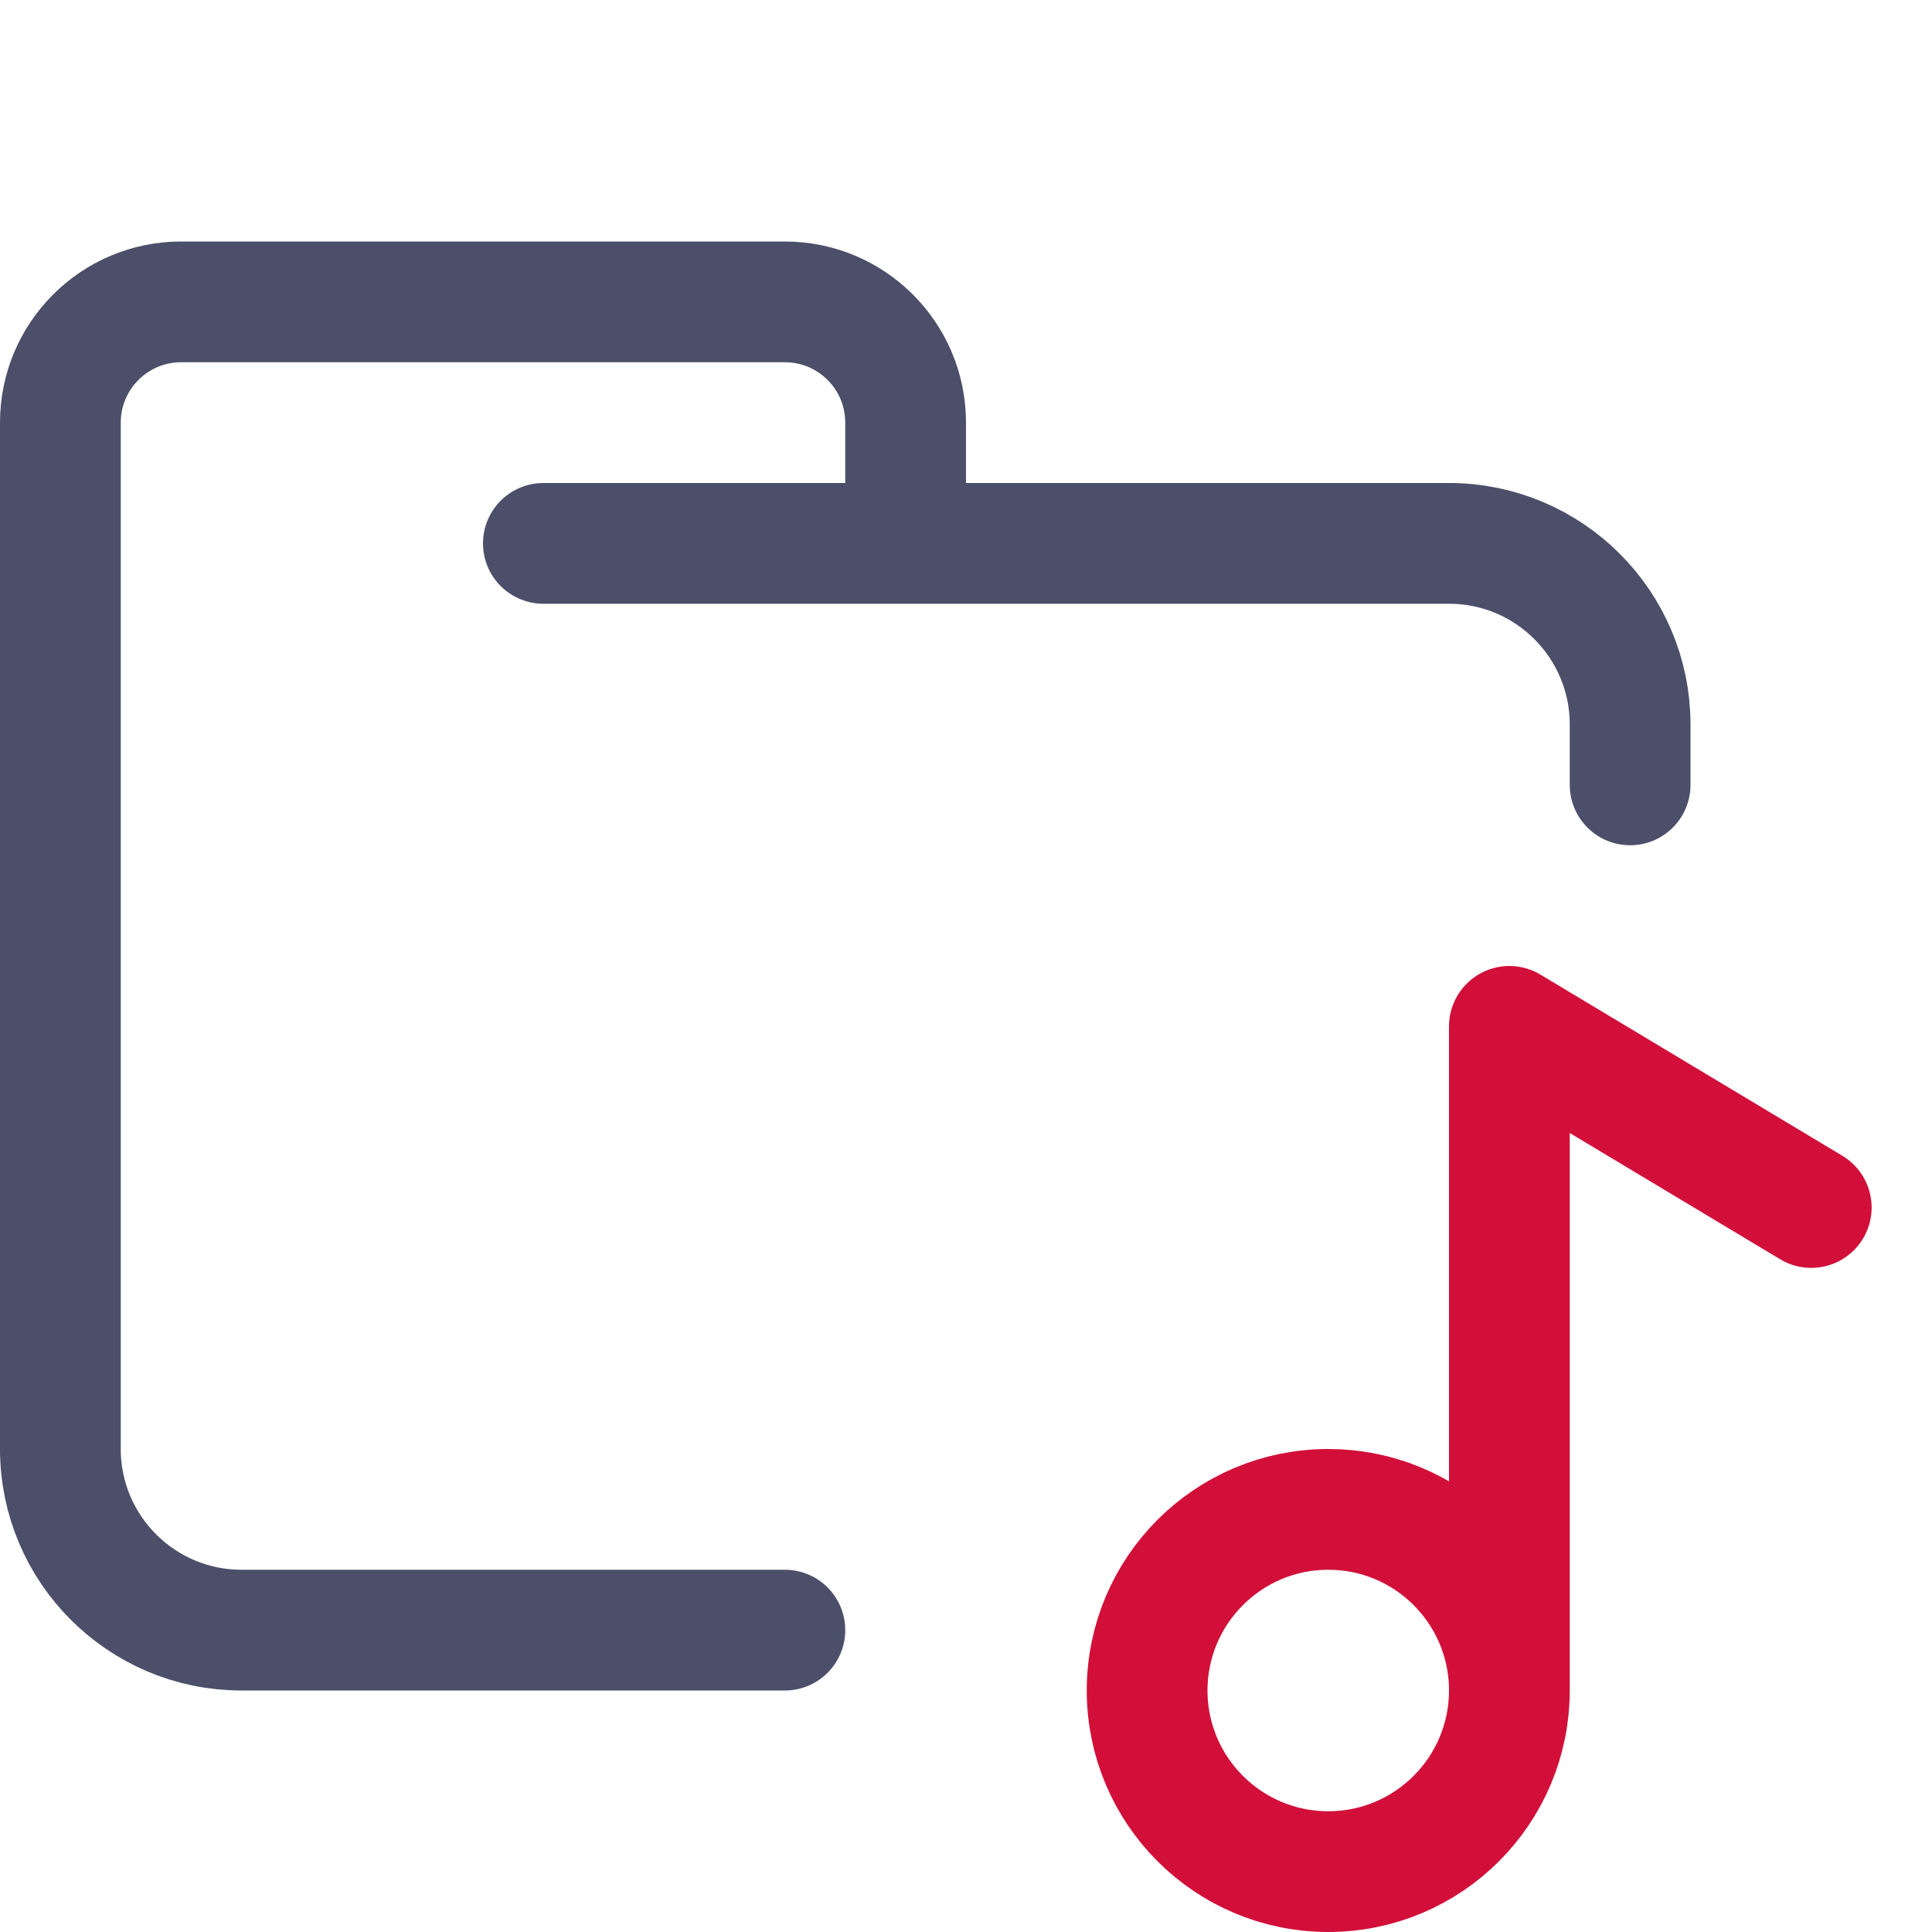
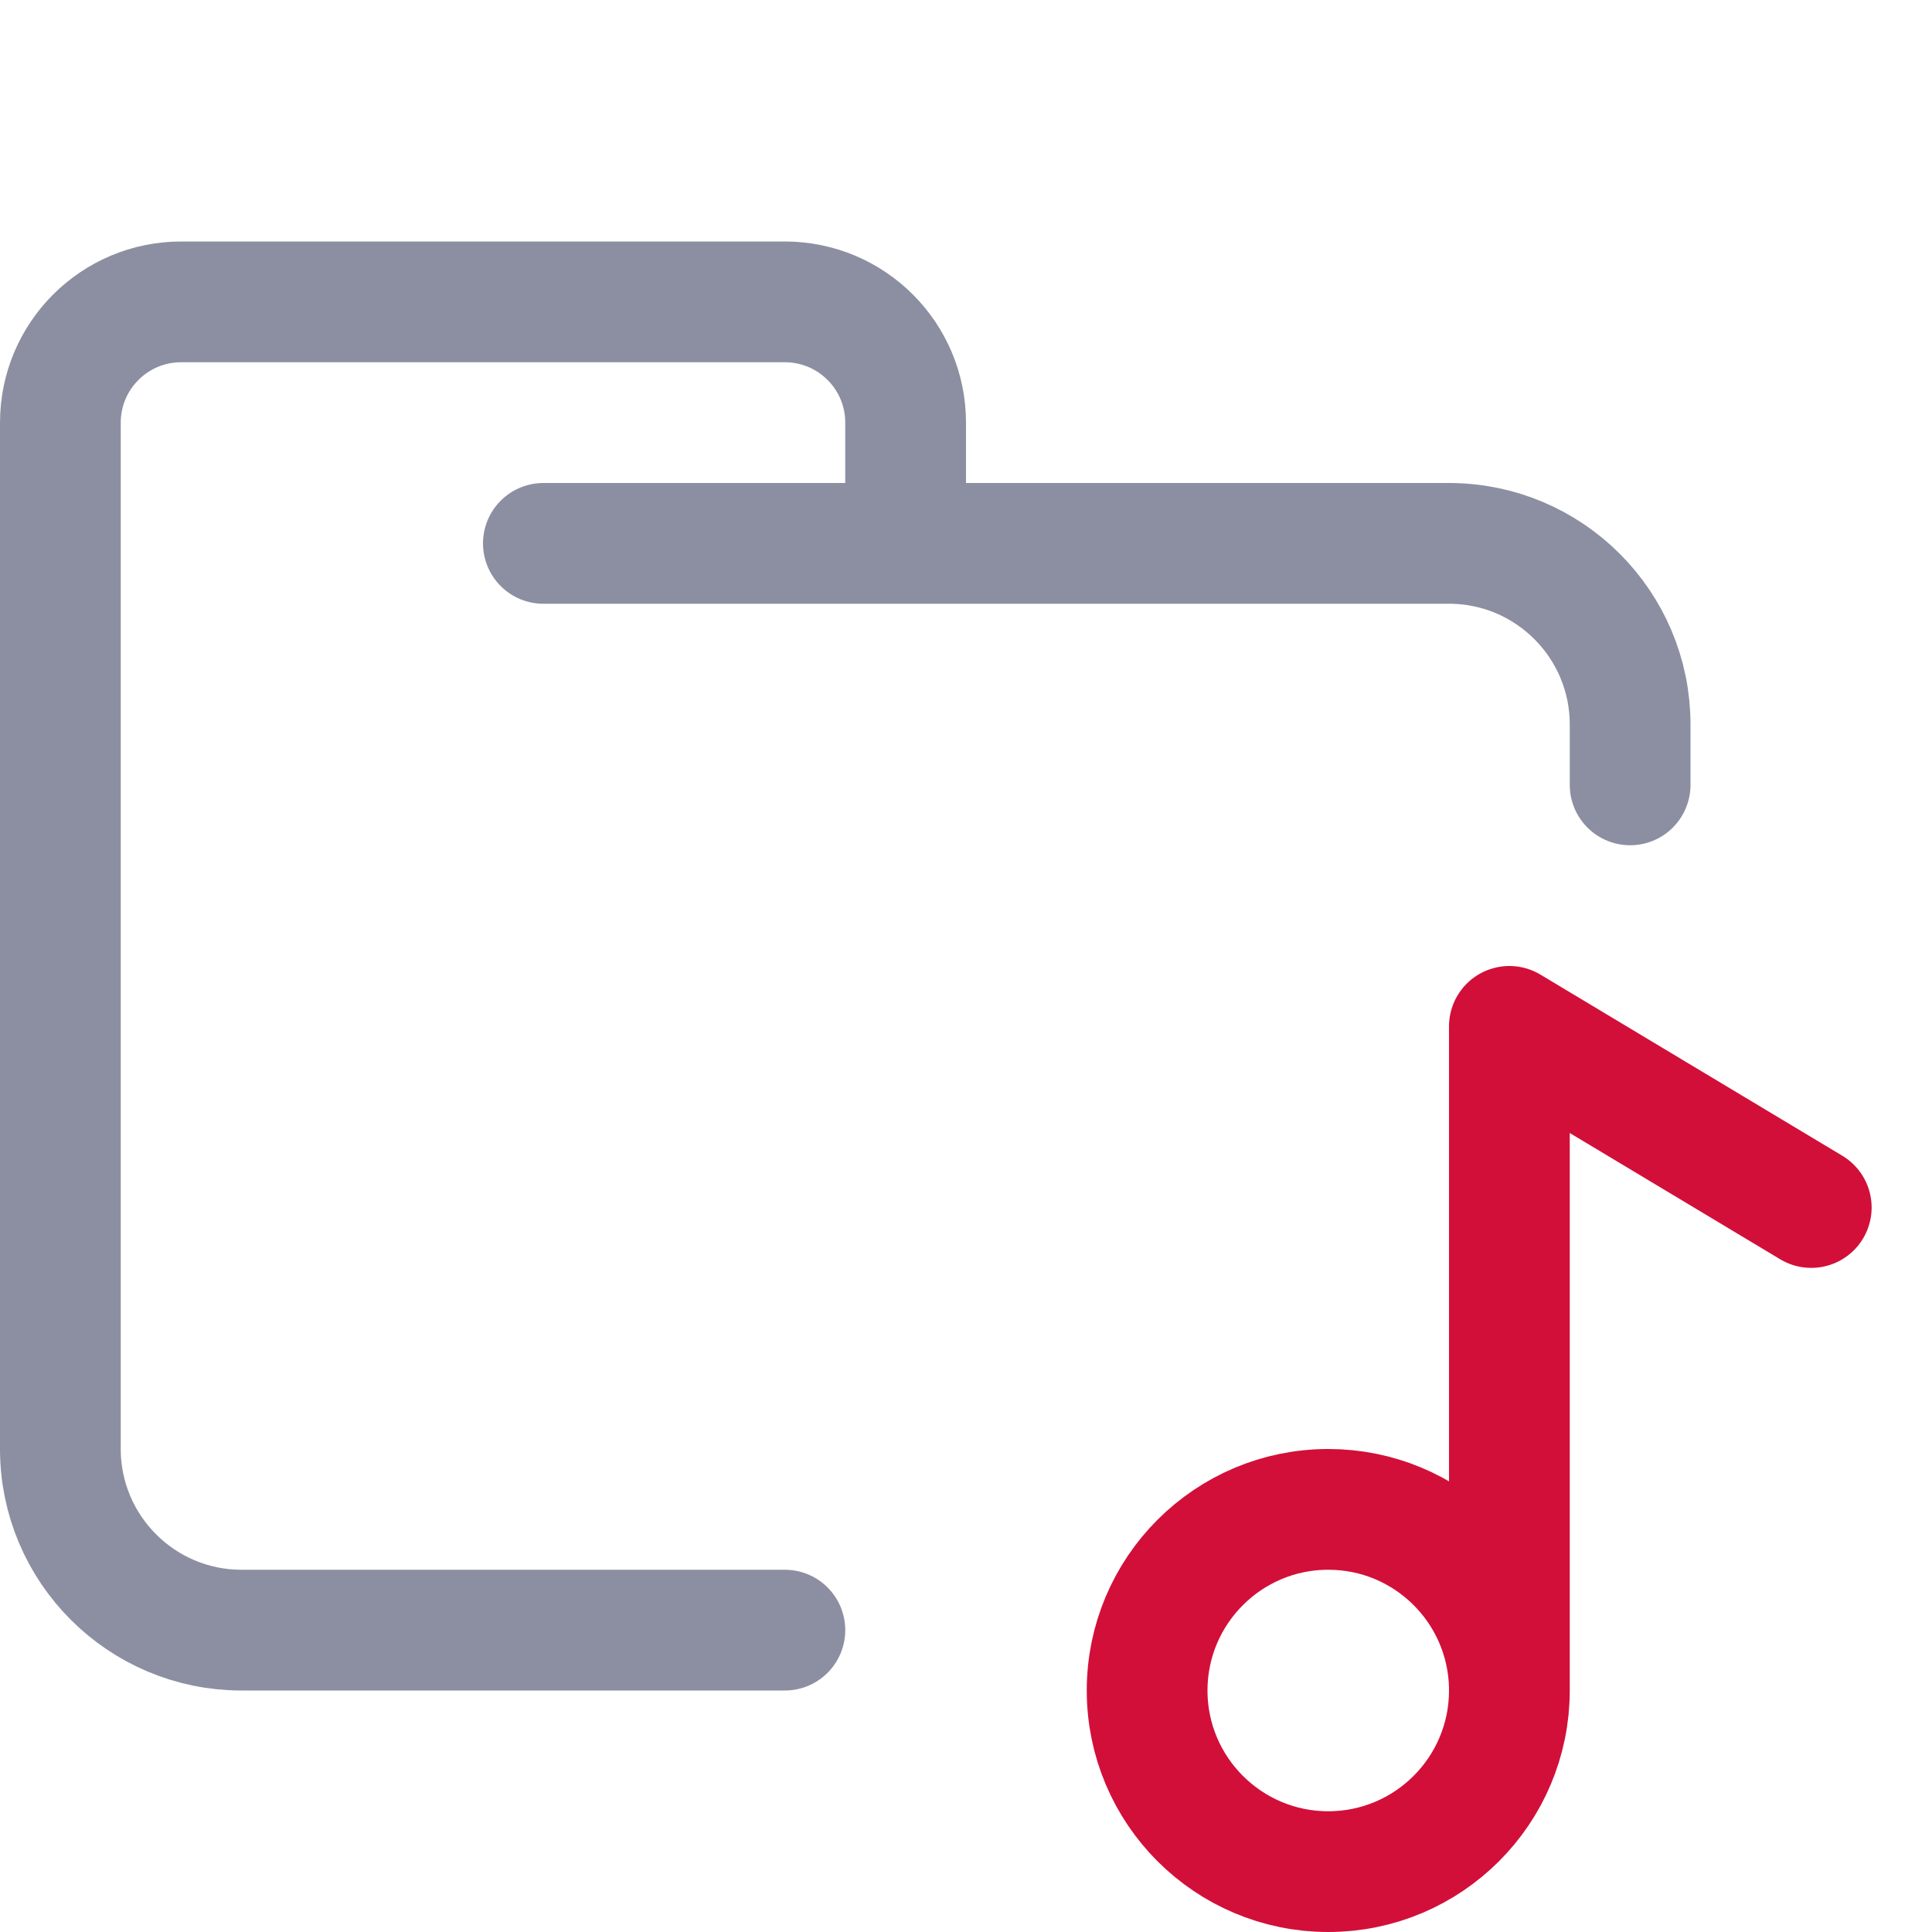
<svg xmlns="http://www.w3.org/2000/svg" width="16px" height="16px" viewBox="0 0 16 16" version="1.1">
  <g id="folder_audio" stroke="none" stroke-width="1" fill="none" fill-rule="evenodd" stroke-linecap="round" stroke-linejoin="round">
-     <g id="folder" stroke="#4C4F69">
+     <g id="folder" stroke="#8C8FA1">
      <path d="M4.5,4.5 L12,4.5 C12.828,4.5 13.5,5.172 13.5,6 C13.5,6.434 13.5,6.268 13.5,6.5 M6.5,13.5 C5.381,13.5 4.215,13.5 2,13.5 C1.172,13.5 0.5,12.828 0.5,12 L0.5,3.5 C0.5,2.948 0.948,2.5 1.5,2.5 L6.5,2.5 C7.052,2.5 7.5,2.948 7.5,3.5 L7.5,4.5" id="Shape" />
    </g>
    <g id="macos" stroke="#D20F39">
      <path d="M12.5,13.968 C12.482,13.154 11.818,12.5 11,12.5 C10.172,12.5 9.5,13.172 9.5,14 C9.5,14.828 10.172,15.5 11,15.5 C11.828,15.5 12.5,14.828 12.5,14 L12.5,8.5 L15,10" id="Path" />
    </g>
  </g>
</svg>
